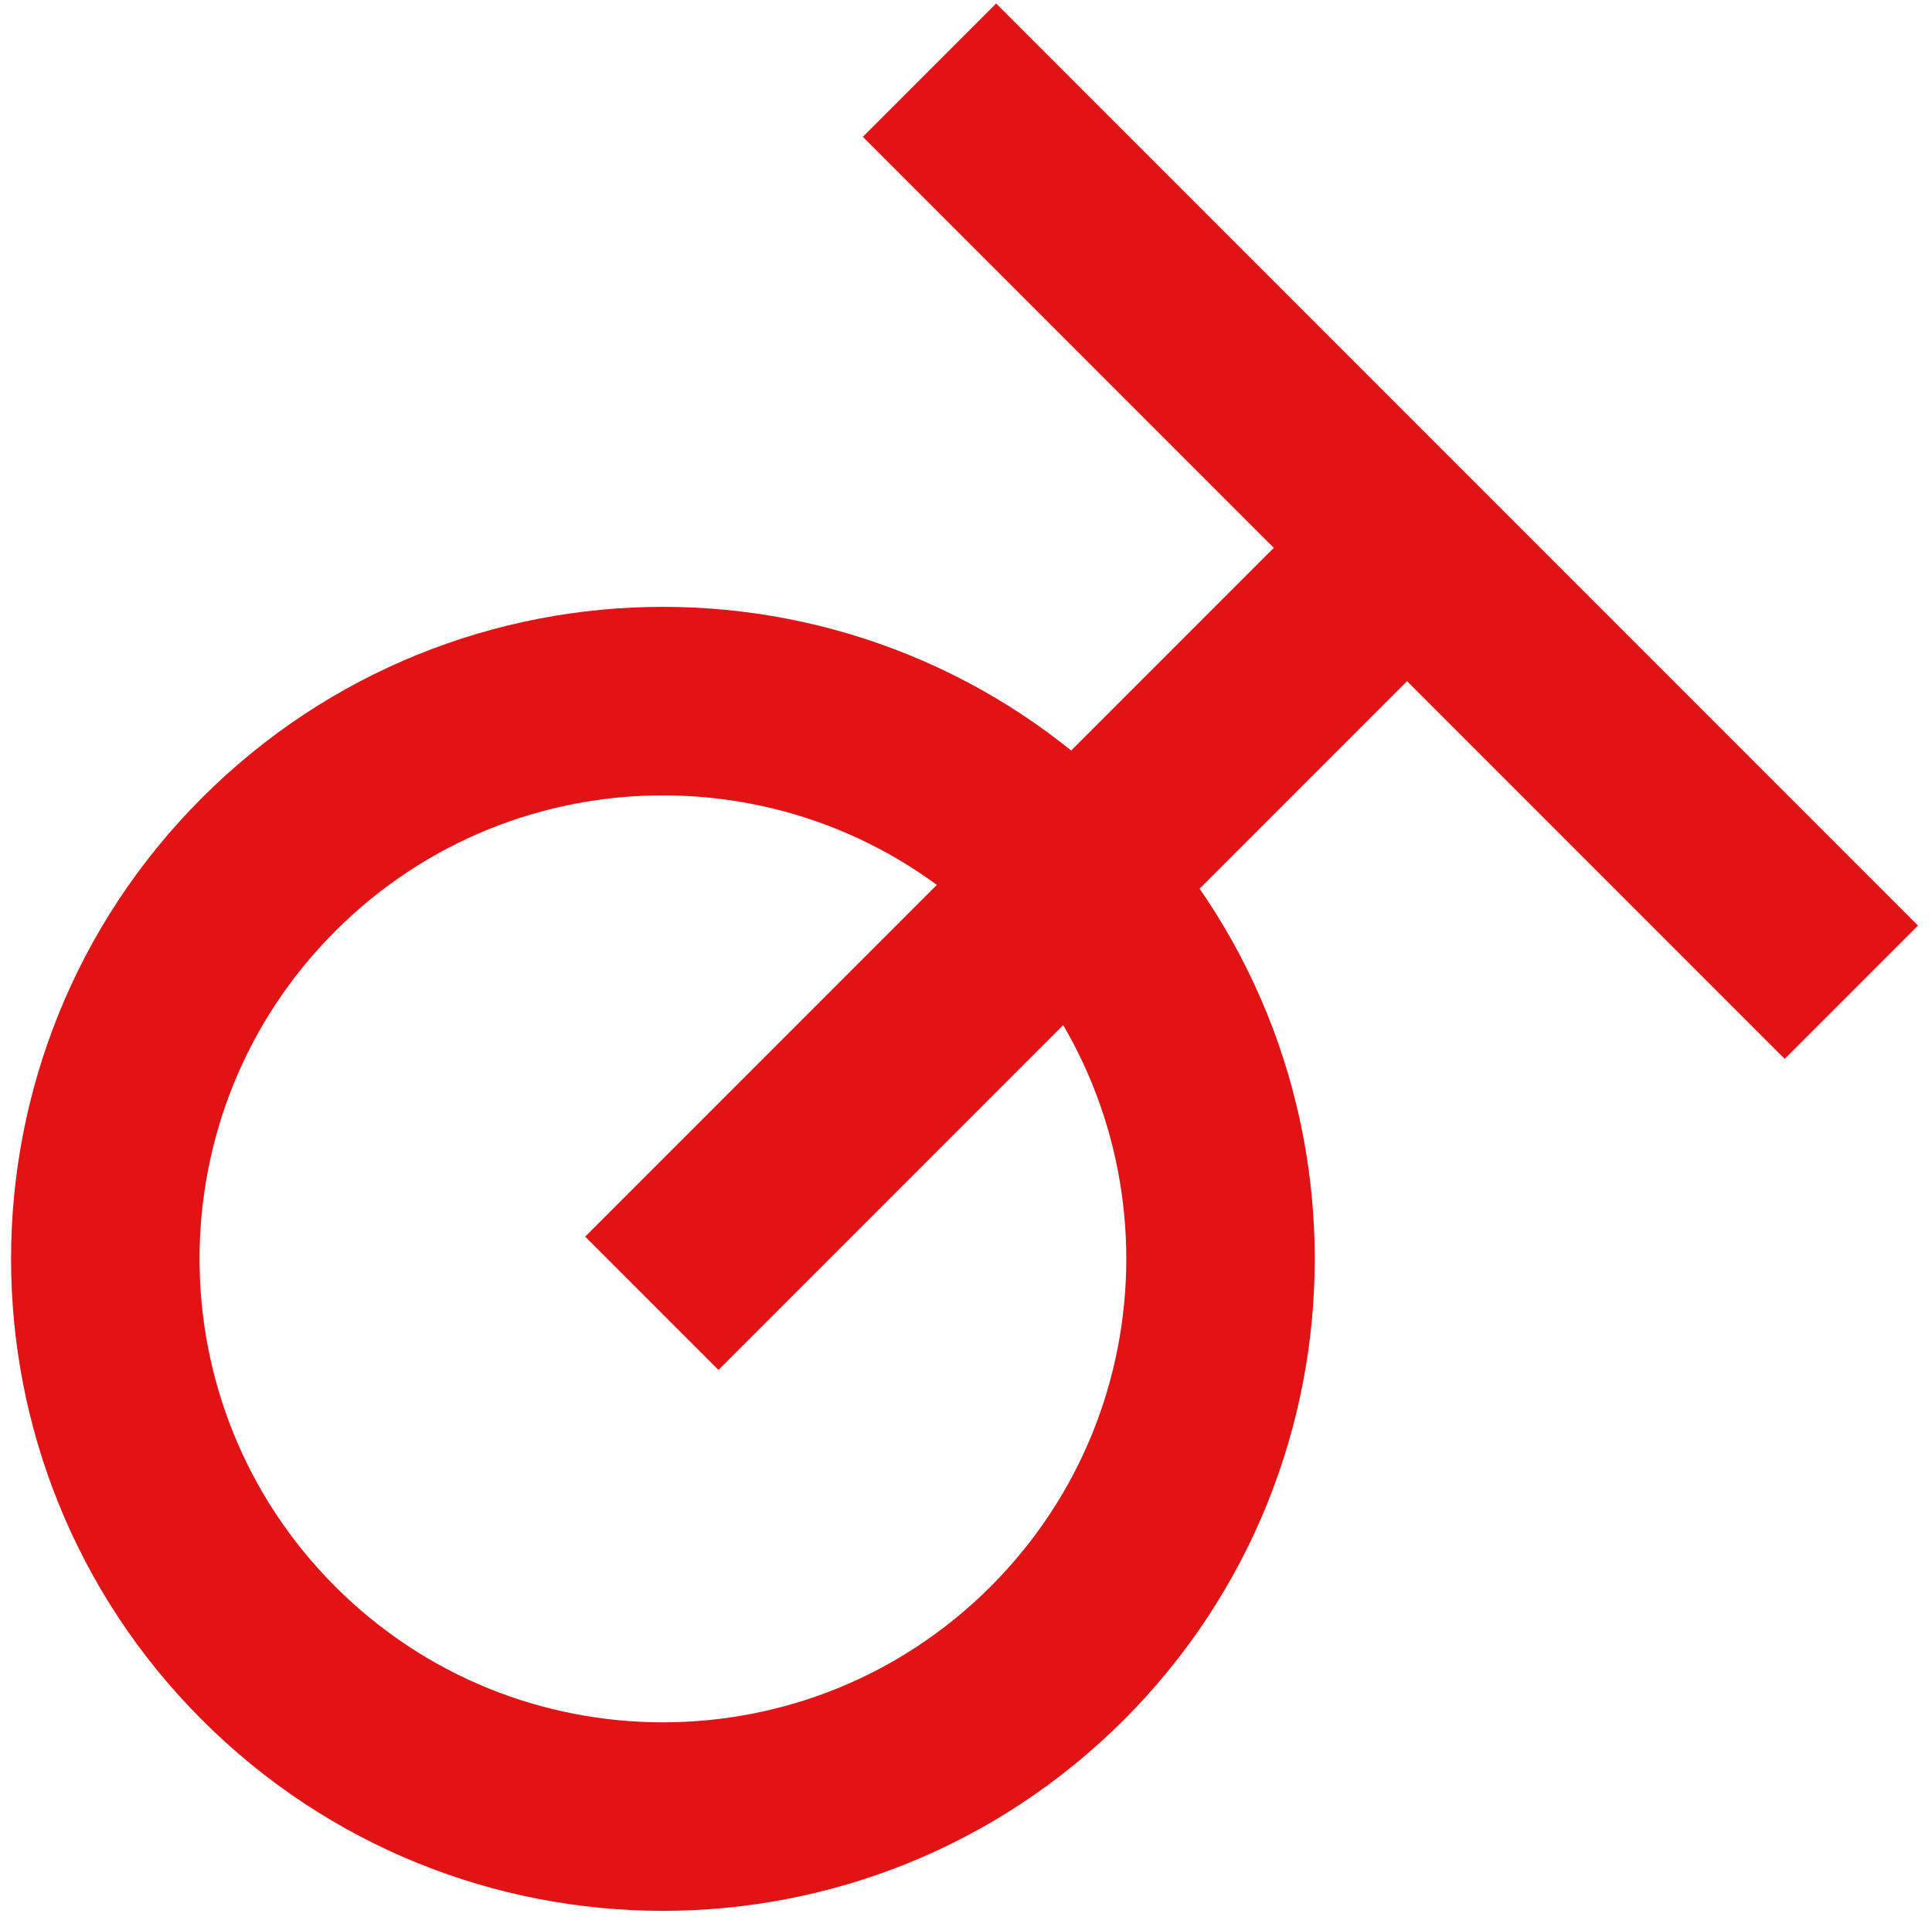
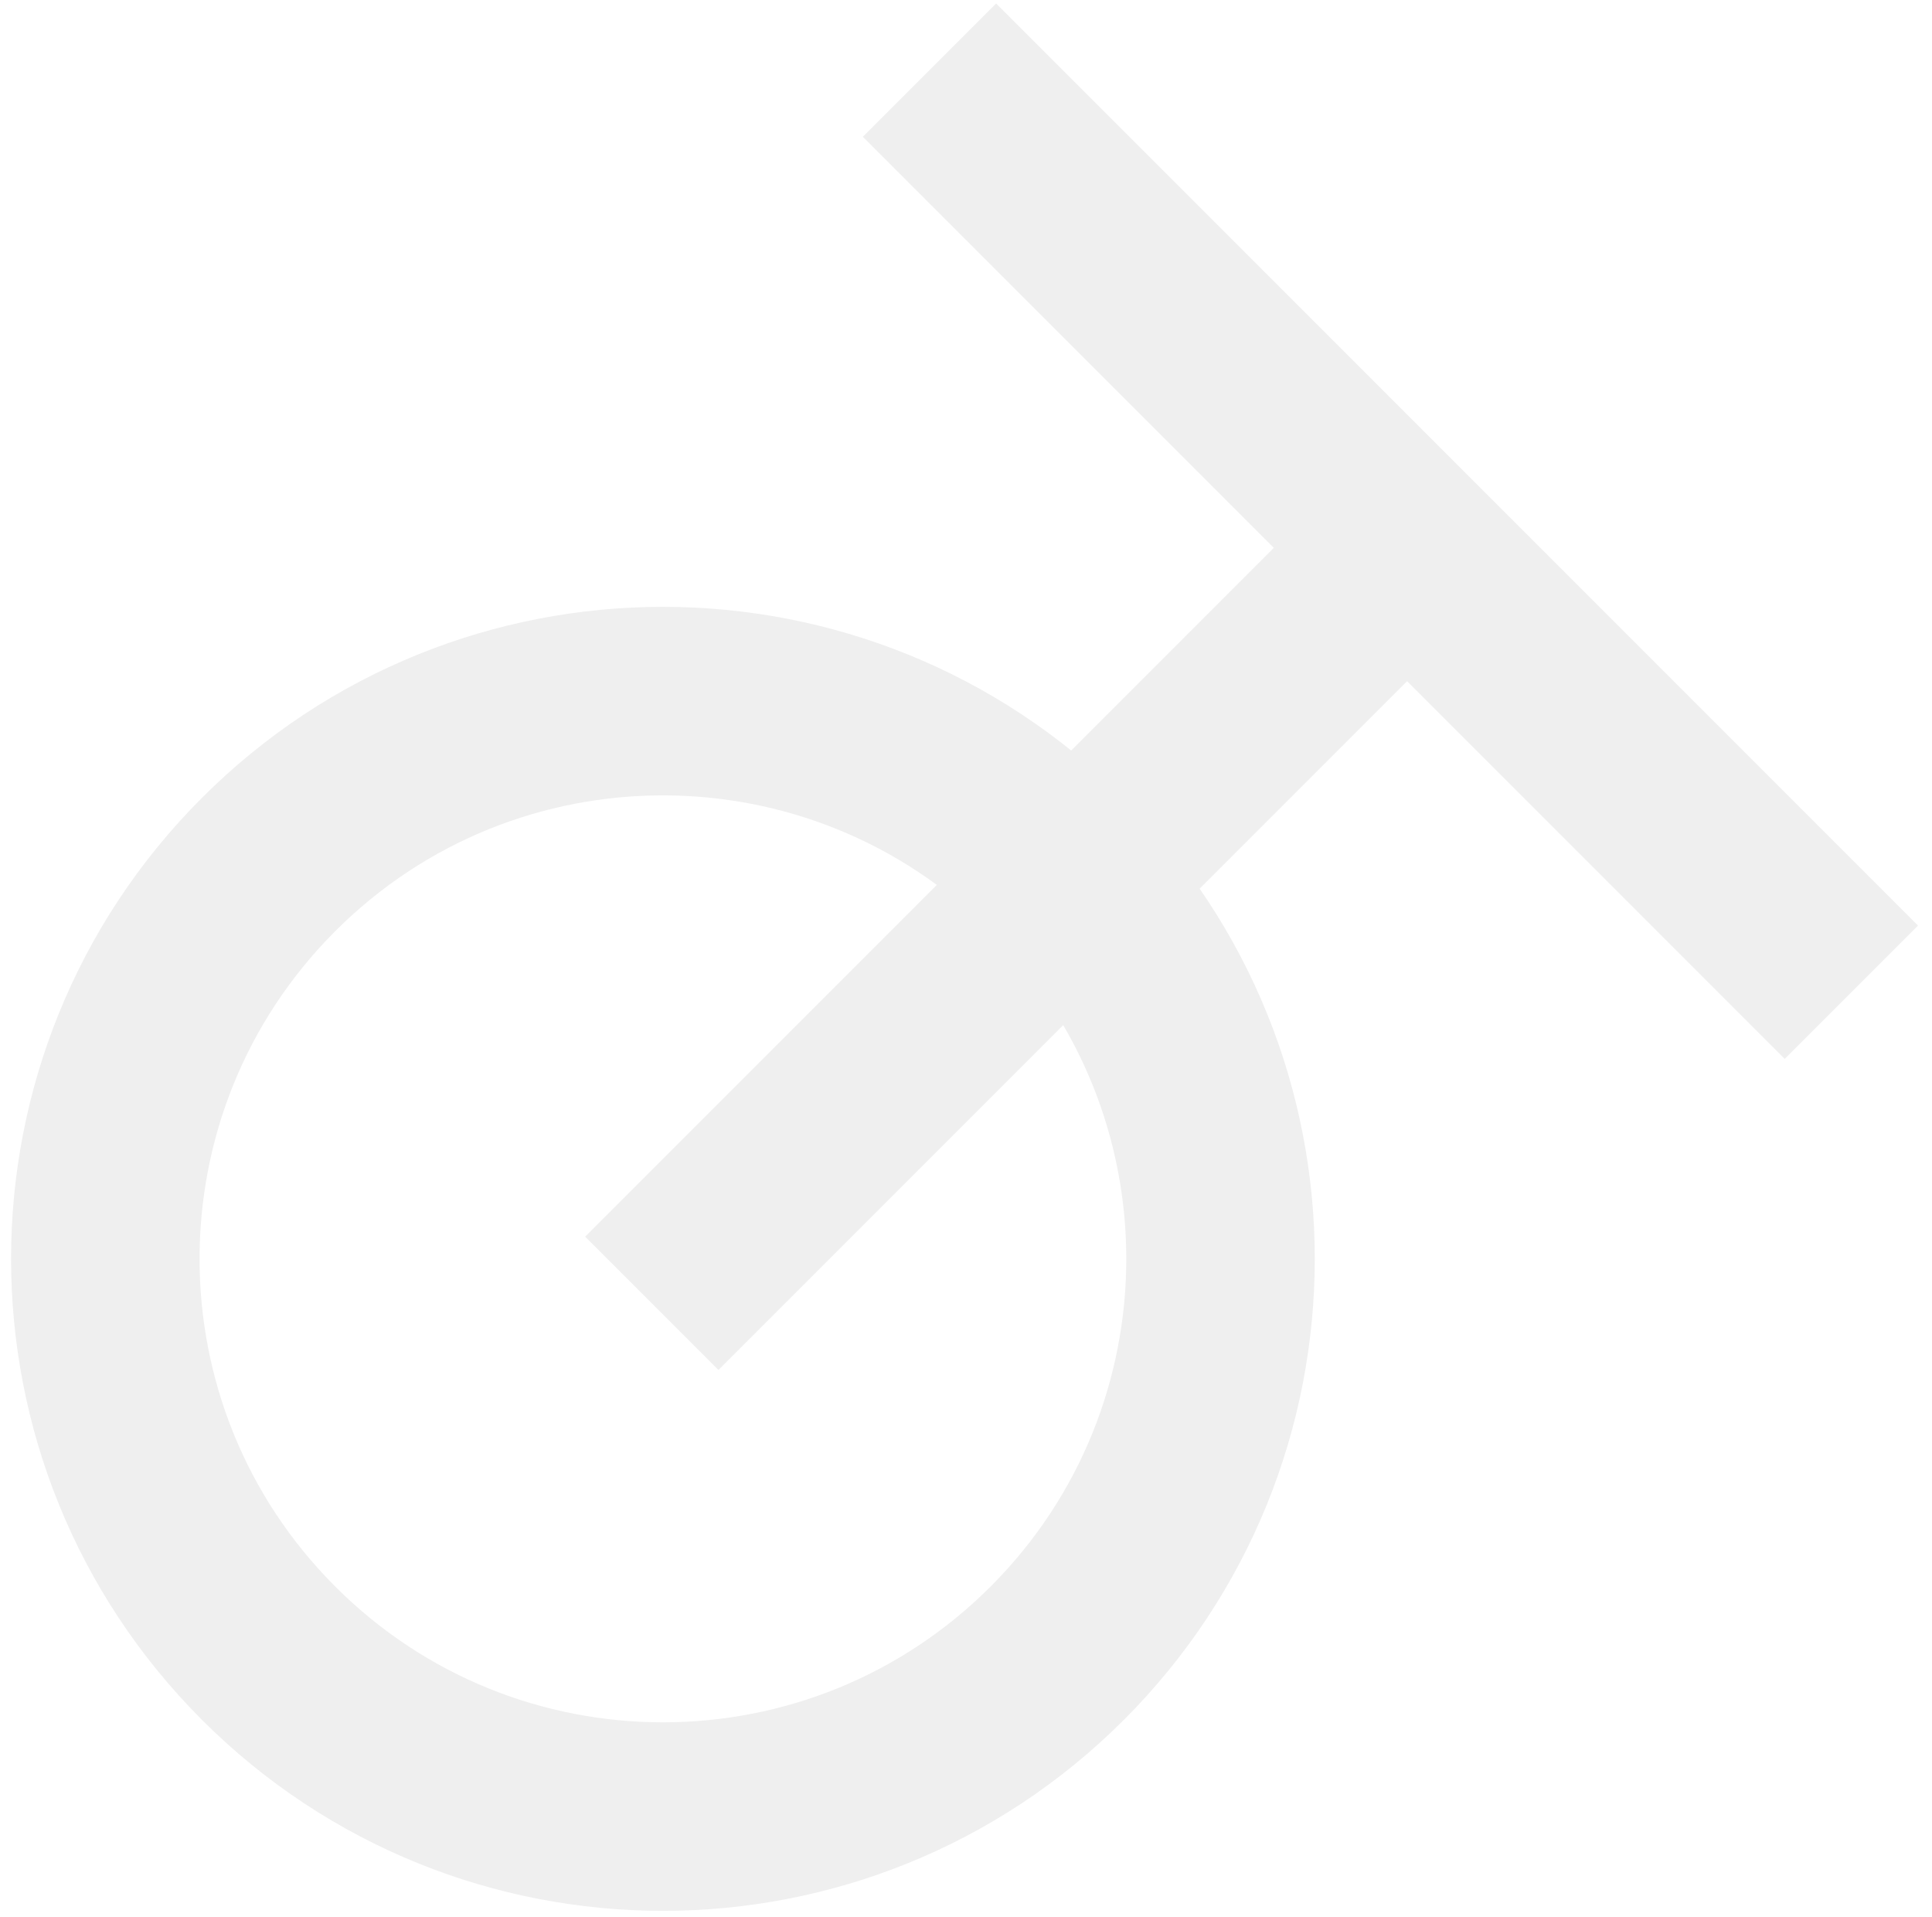
<svg xmlns="http://www.w3.org/2000/svg" width="123px" height="122px" viewBox="0 0 123 122" version="1.1">
  <defs />
  <g id="Page-1" stroke="none" stroke-width="1" fill="none" fill-rule="evenodd">
-     <g id="Nine" transform="translate(53.16474, 69.16474) rotate(-45) translate(-53.16474, -69.16474) translate(2.164737, 33.66474)" stroke="#E11315" stroke-width="12">
+     <g id="Nine" transform="translate(53.16474, 69.16474) rotate(-45) translate(-53.16474, -69.16474) translate(2.164737, 33.66474)" stroke="#EFEFEF" stroke-width="12">
      <ellipse id="Oval" cx="35.5" cy="35.5" rx="35.5" ry="35.5" />
      <path d="M39,37 L97,37" id="Line" stroke-linecap="square" />
      <path d="M101,0 L101,71" id="Line" stroke-linecap="square" />
    </g>
  </g>
</svg>
